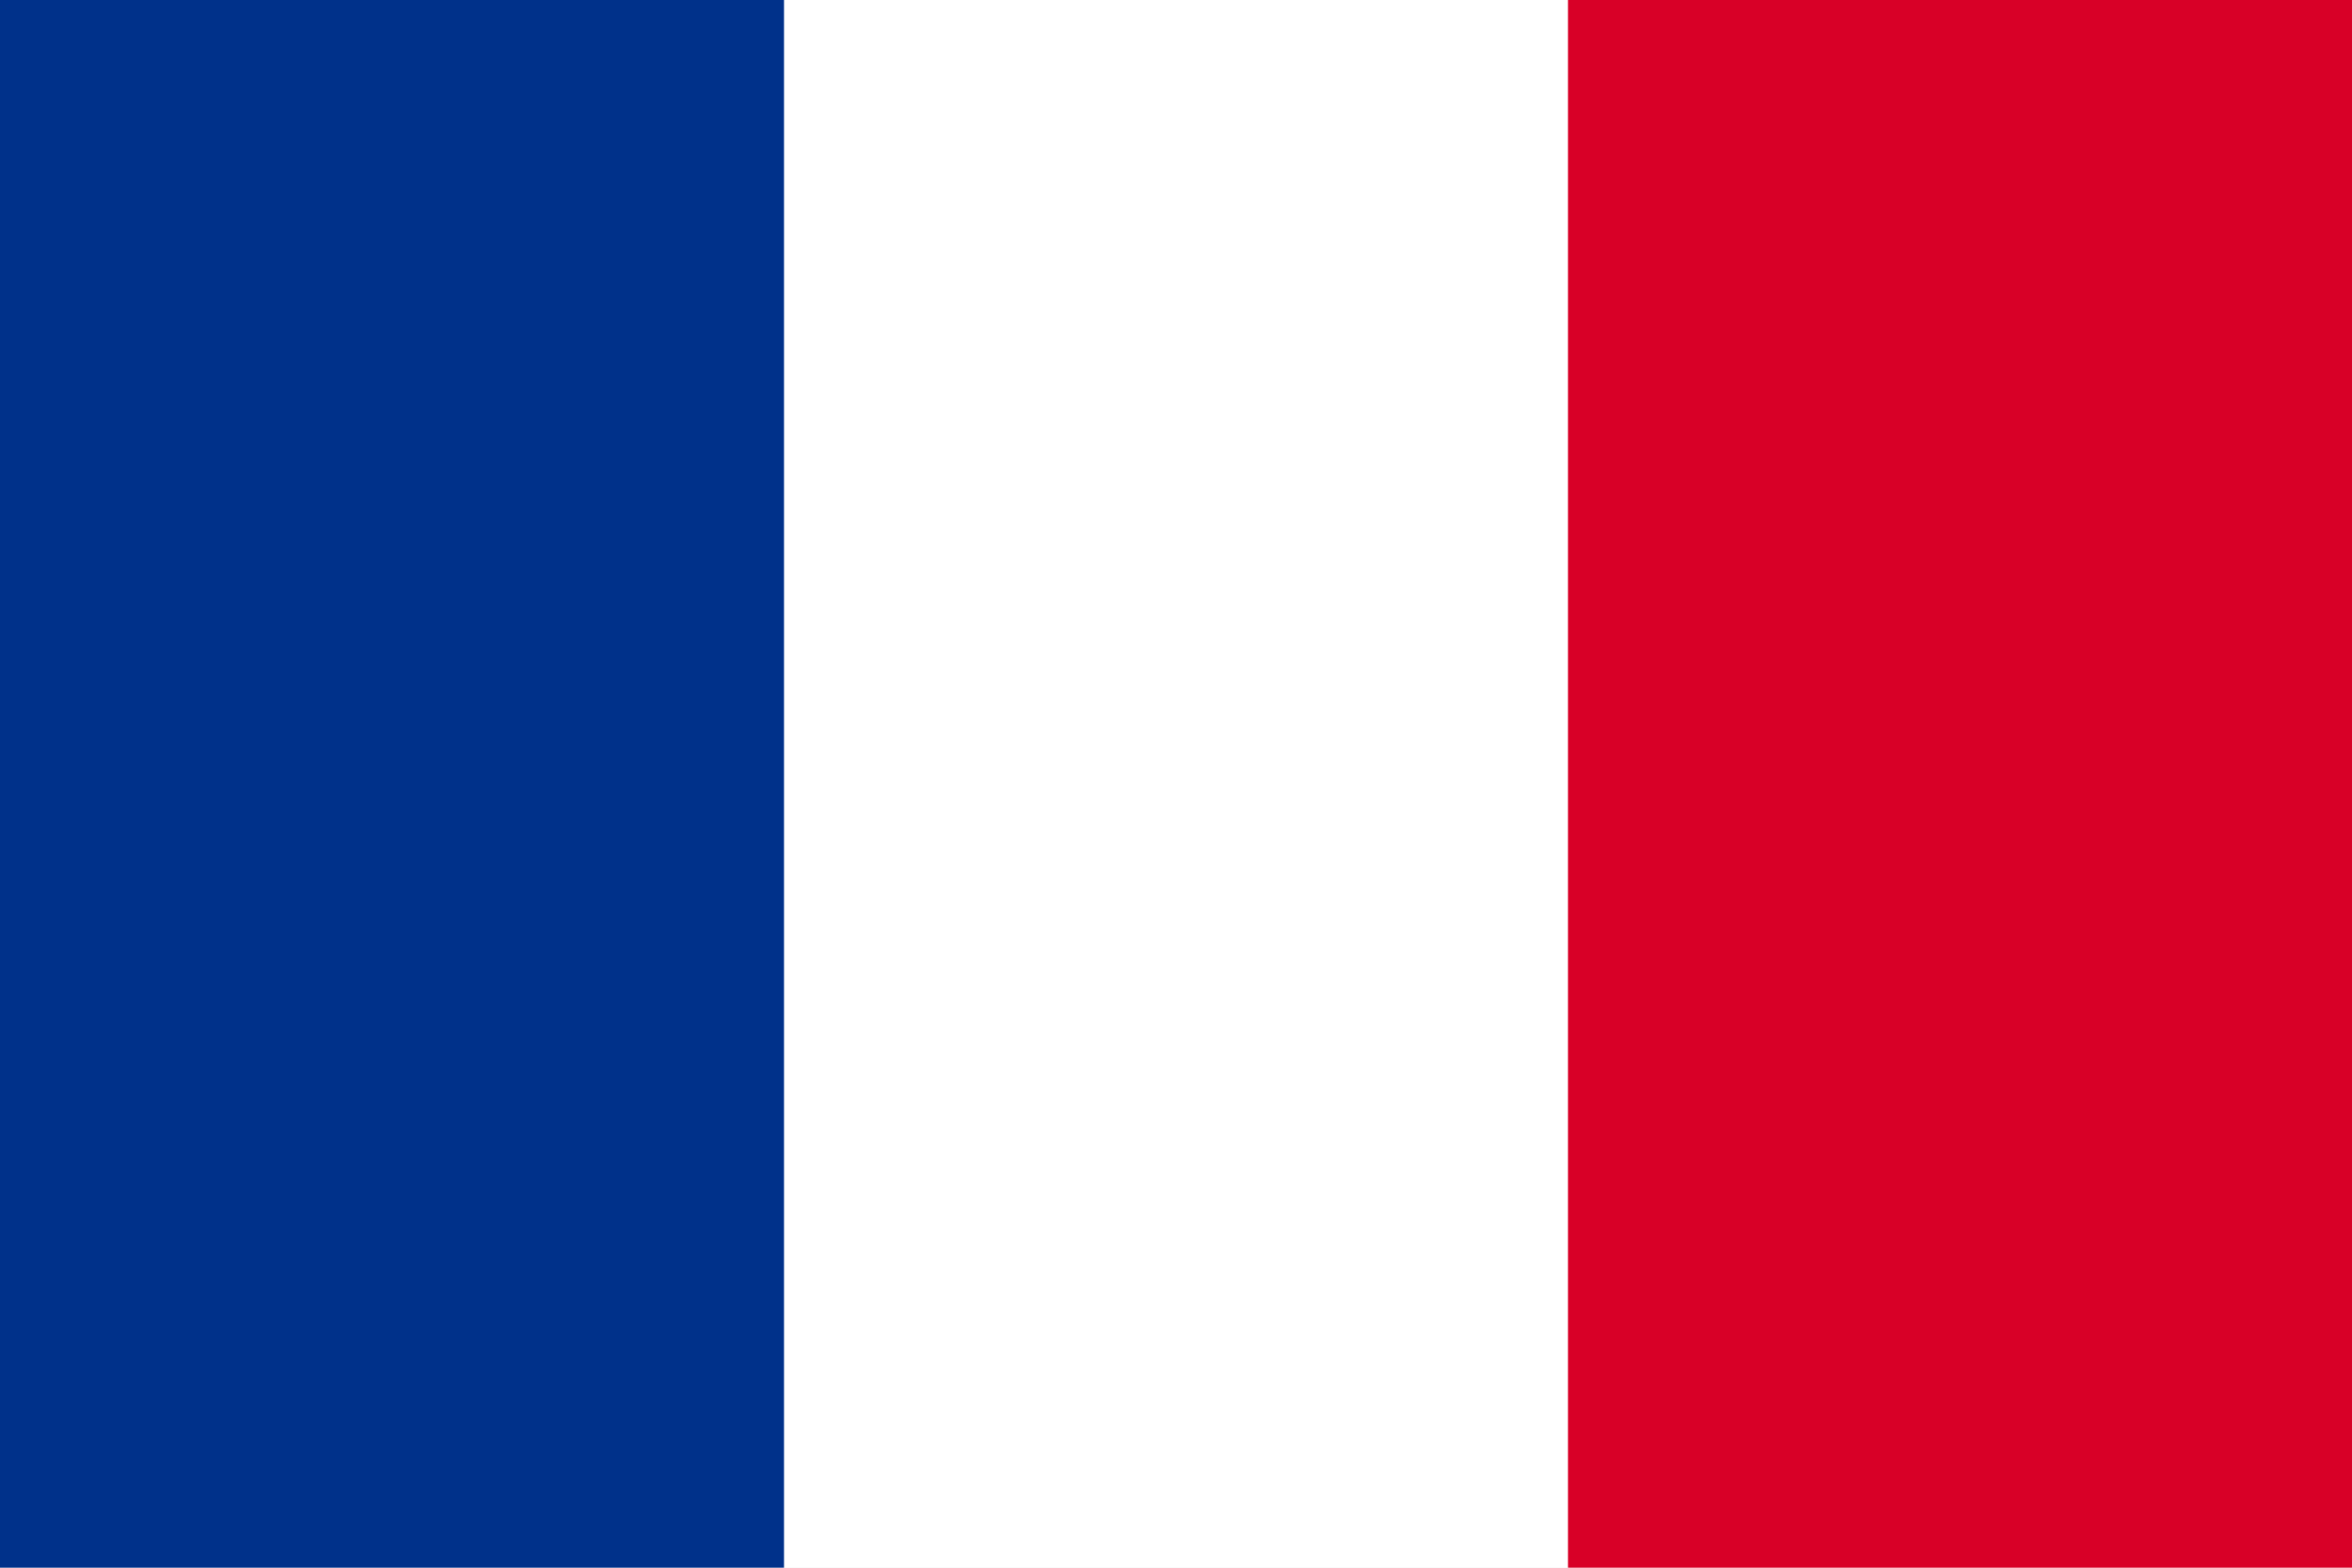
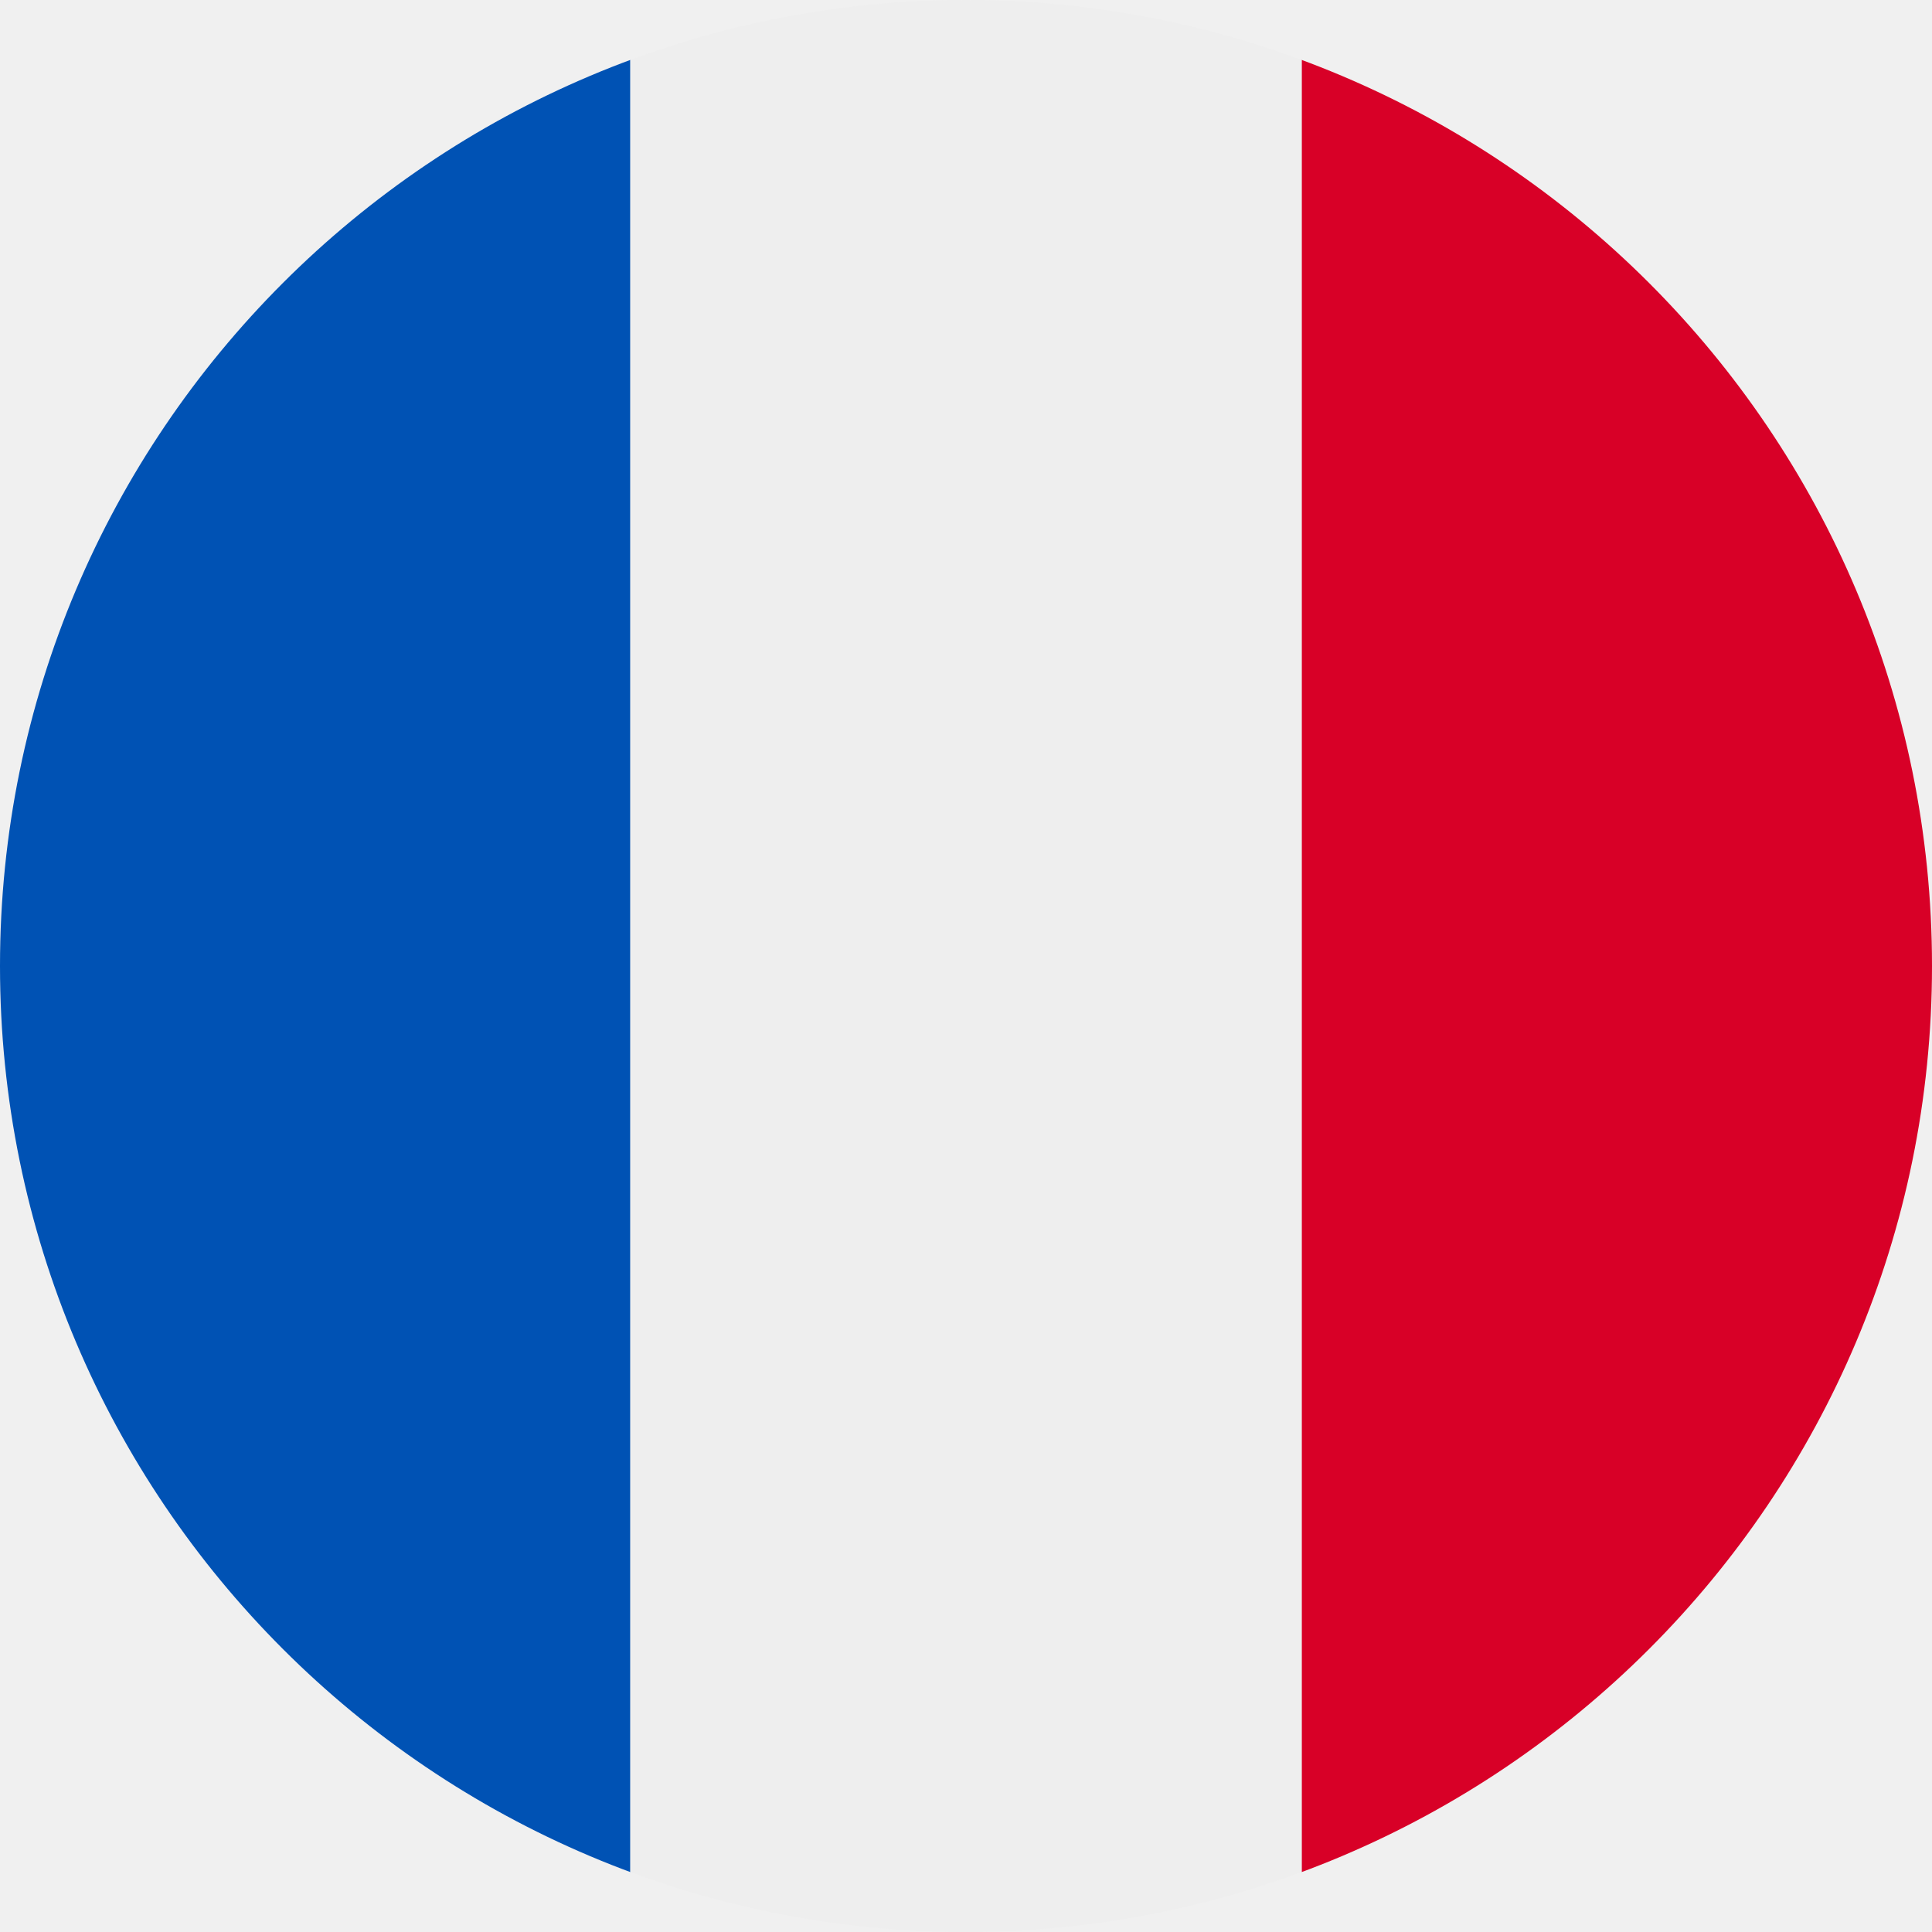
- <svg xmlns="http://www.w3.org/2000/svg" viewBox="0 0 513 342">
-   <path fill="#FFF" d="M0 0h513v342H0z" />
-   <path fill="#00318A" d="M0 0h171v342H0z" />
-   <path fill="#D80027" d="M342 0h171v342H342z" />
+ <svg xmlns="http://www.w3.org/2000/svg" width="512" height="512" viewBox="0 0 512 512">
+   <mask id="a">
+     <circle cx="256" cy="256" r="256" fill="#fff" />
+   </mask>
+   <g mask="url(#a)">
+     <path fill="#eee" d="M167 0h178l25.9 252.3L345 512H167l-29.8-253.4z" />
+     <path fill="#0052b4" d="M0 0h167v512H0z" />
+     <path fill="#d80027" d="M345 0h167v512H345z" />
+   </g>
</svg>
